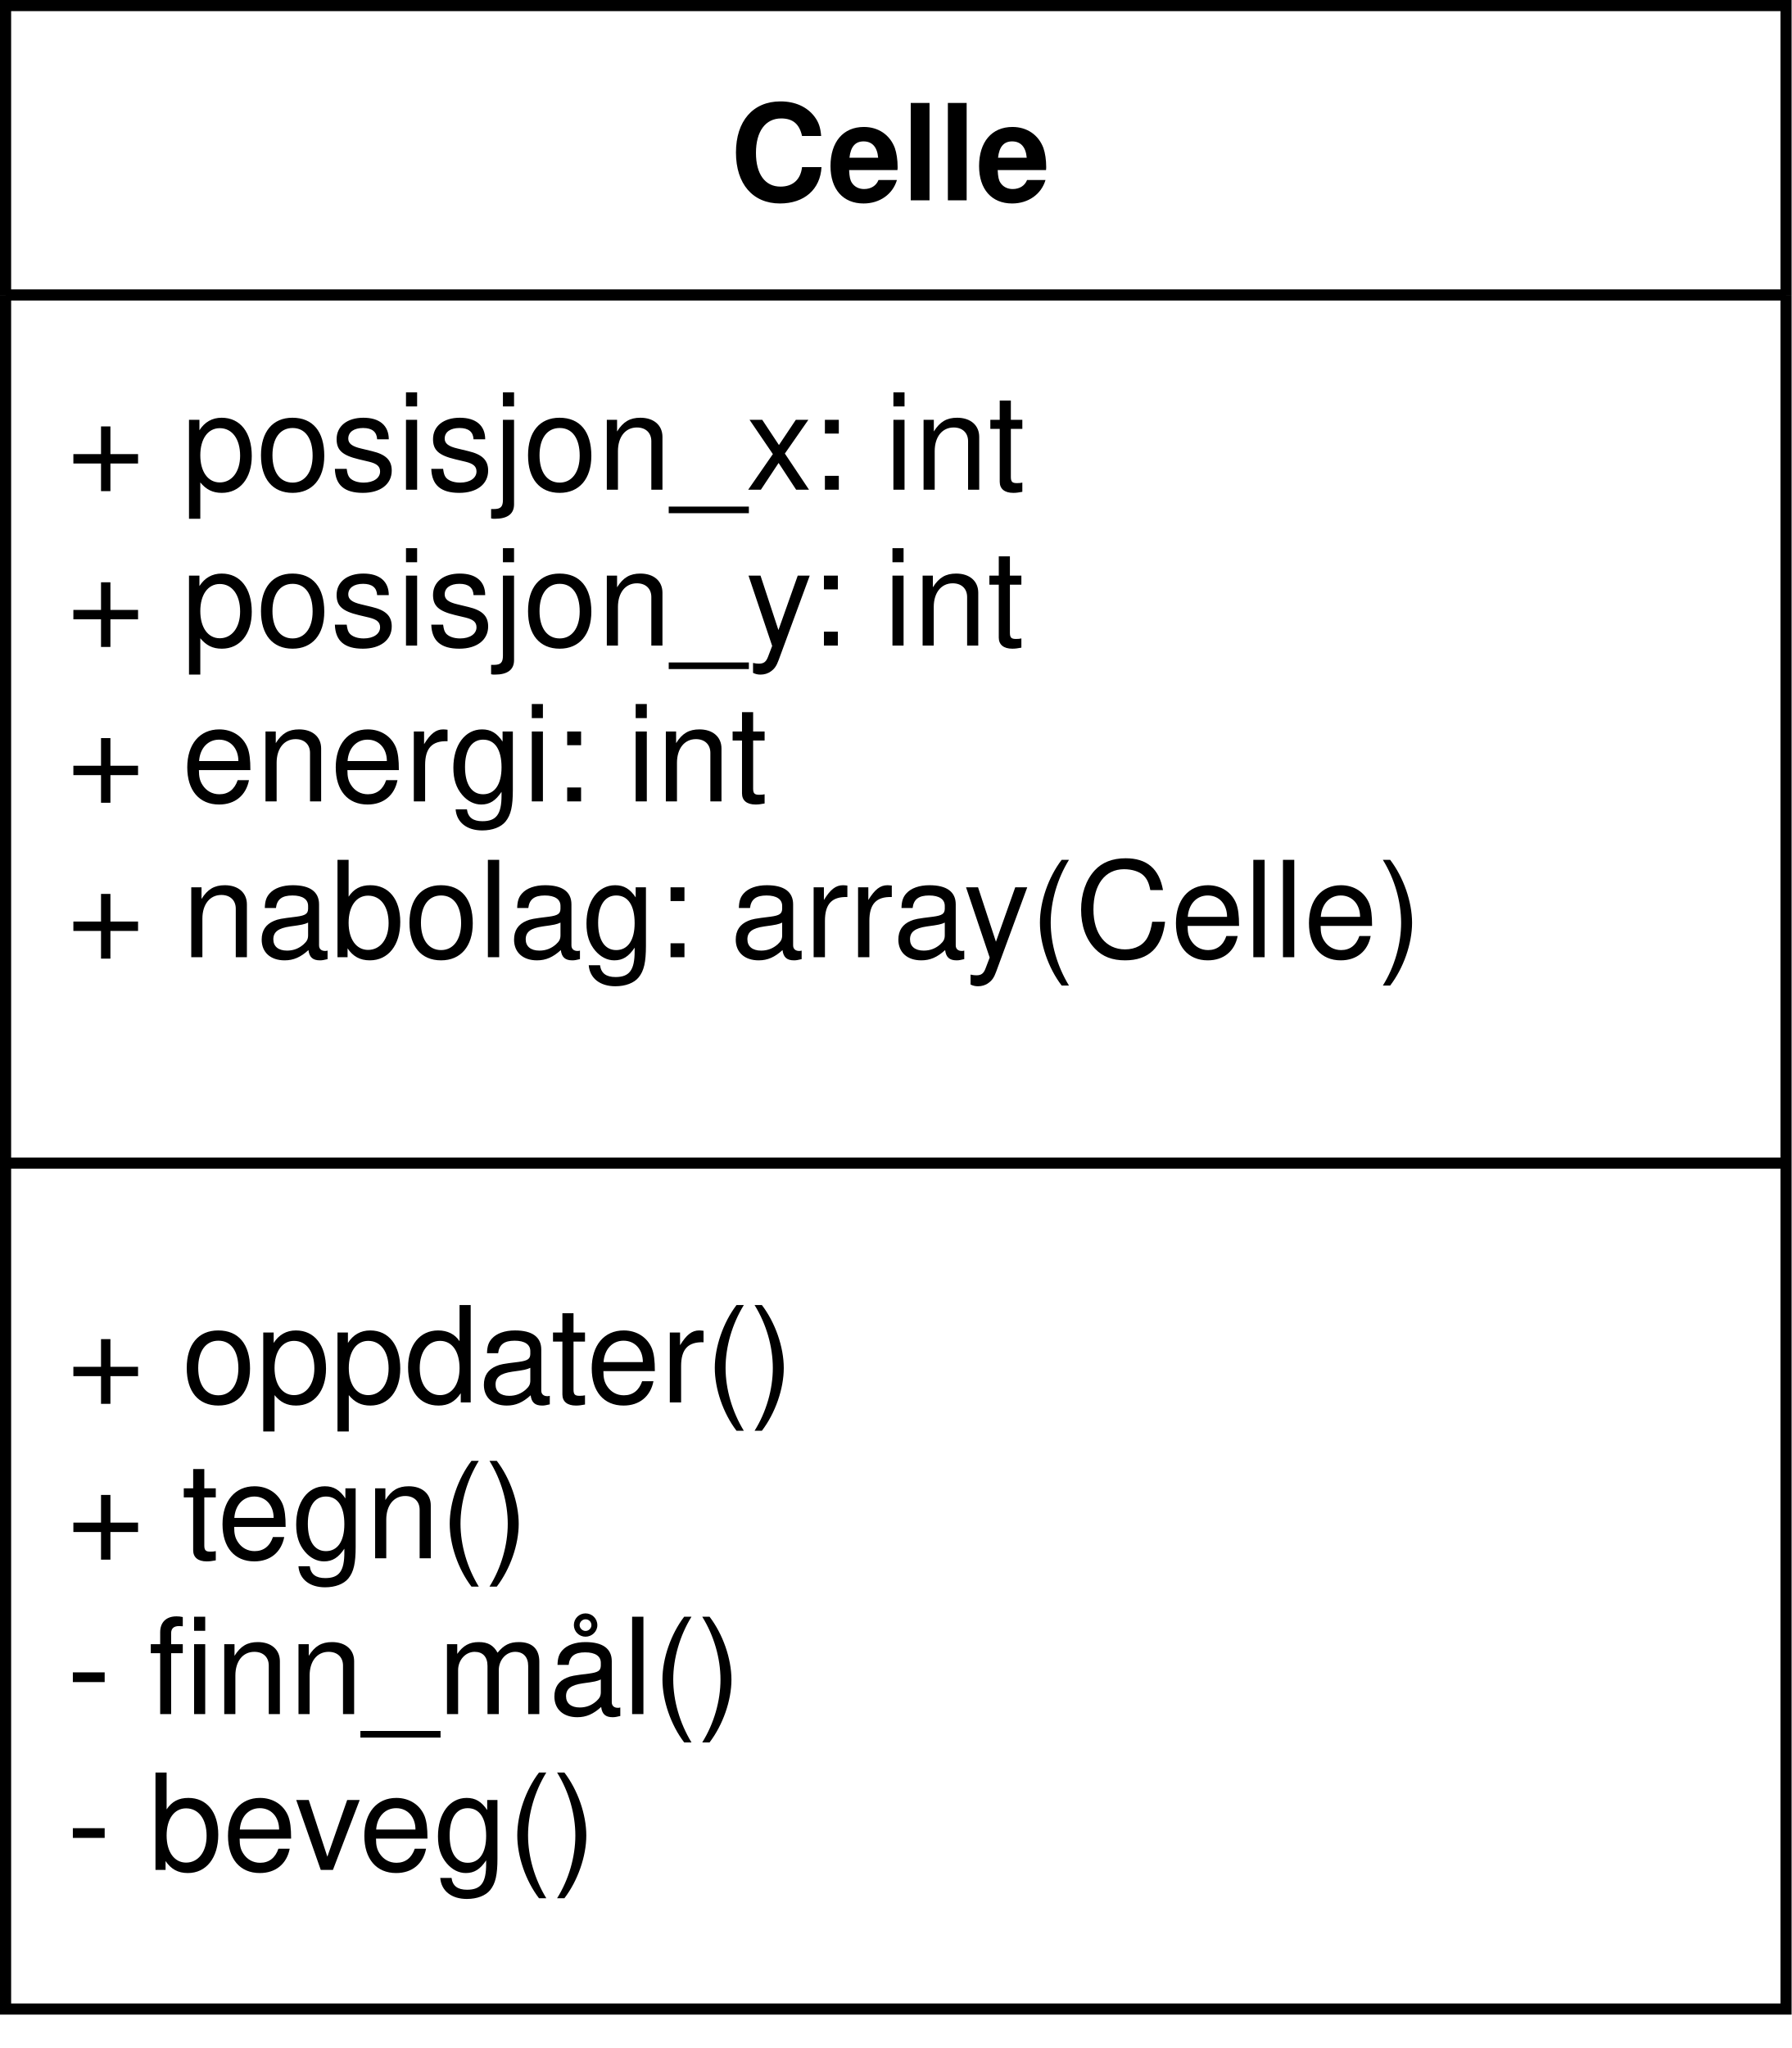
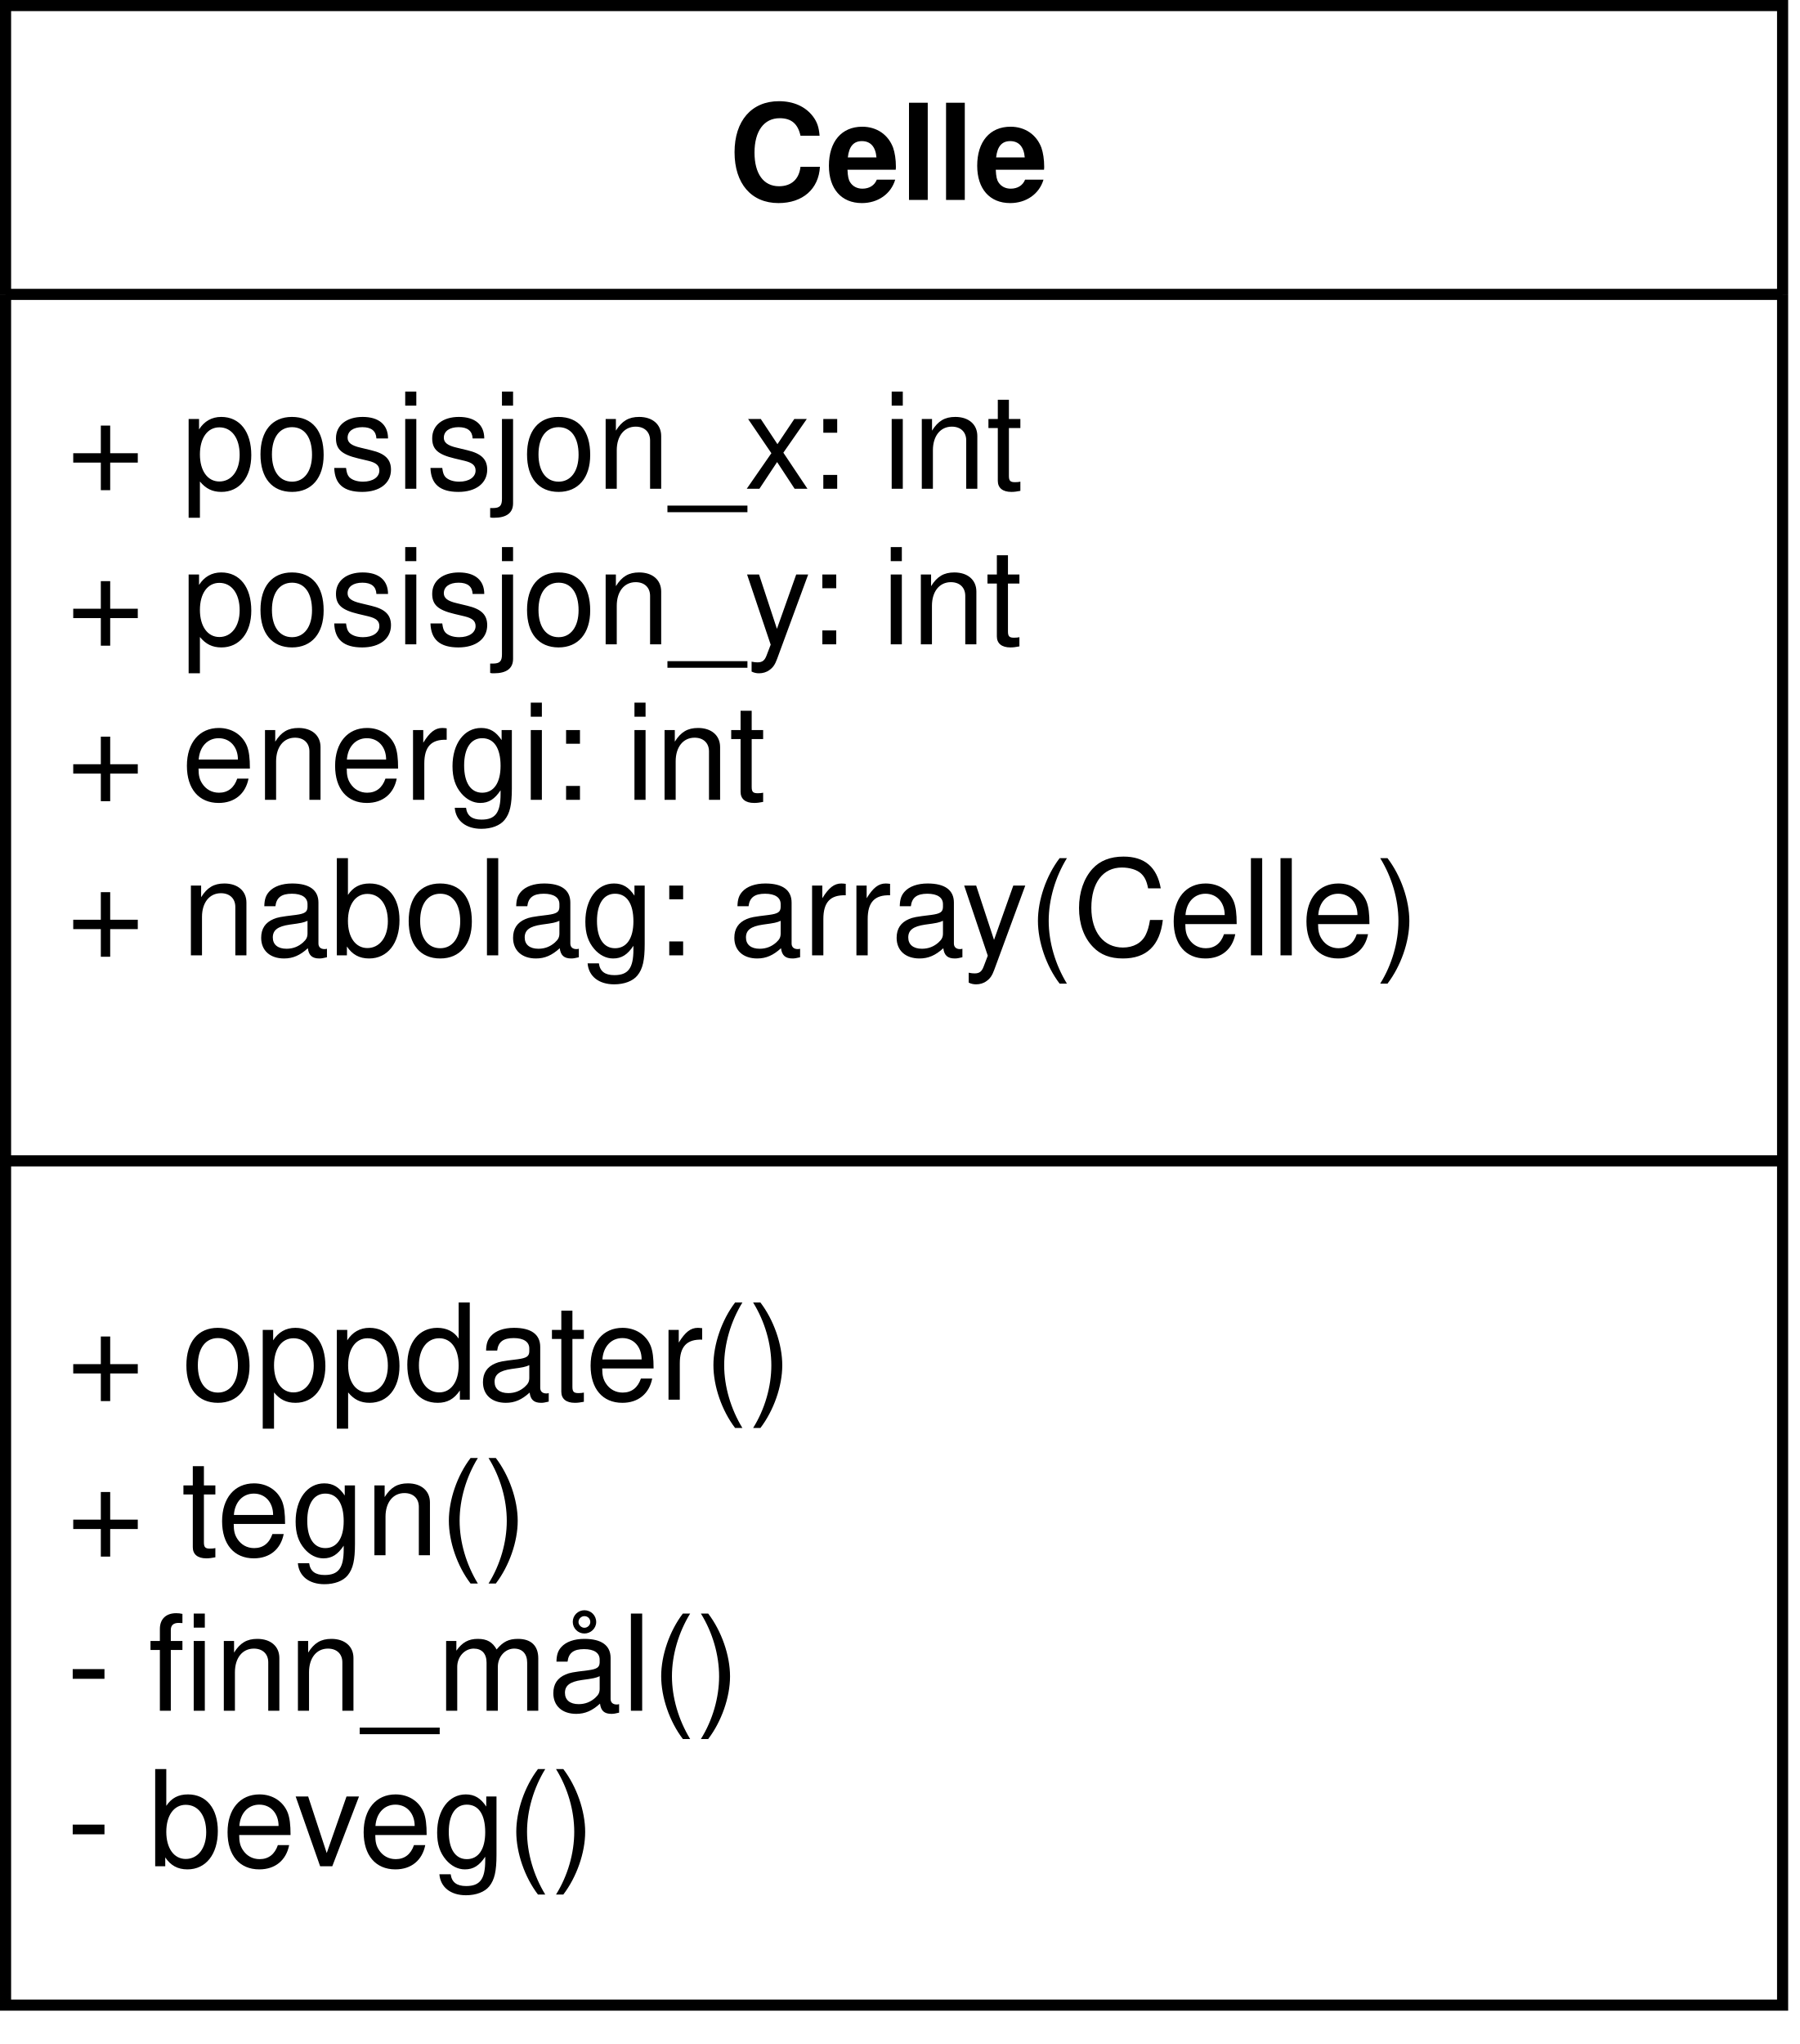
- <svg xmlns="http://www.w3.org/2000/svg" host="65bd71144e" version="1.1" width="161px" height="184px" viewBox="-0.5 -0.5 161 184" content="&lt;mxfile&gt;&lt;diagram id=&quot;B3IfxCWdqe0yYe2EVJUZ&quot; name=&quot;Page-1&quot;&gt;7VZRb5swEP41SOlDpwBNlz42pNseUqlaJu2xusAFvBofMm4T+ut3BhNCSNR07eMkhLjvPhvffZ8NXhjl2+8aiuyeEpReME62Xjj3giC4ueG7BSoH2MgCqRZJA/kdsBSv6MCxQ59FgmWPaIikEUUfjEkpjE0PA61p06etSfbfWkCKA2AZgxyiv0VisgadTsYd/gNFmrVv9scuk0NLdkCZQUKbPSi888JIE5nmKd9GKG3v2r40476dyO4WplGZcwa4vr+AfHa1WQK6xZmqrbjciFyC4mi2JmWWLuNzDFKkip9jfiVqBl5QG8HNunUJQwWjcSZksoCKnu3CSgPxUxvNMtLilacF6ebktDZO9+C6x1jakQyPGdVYMuehrdY/gO5h2yMuoDQOiElKKEqx2pWRg06FmpExlDuS6w2Xg9uT/fV3qrHbkXI0umJKO+DaCV0dxJvONzss2/fM1IHgvJru5u7k5Aen6HF1w4G6XjCz66dSlH9IPfIqby2fi+E2B6HflN3jVKc5qJCbdjqvYEUS0obAGw+qUW2vix7zwGrcbFNbQNMTRiSJPTVX1HhPSHkAtfaTuDYnzVcWEAuVLmrO/KpDfrqOW4h47FrWuzETSYLKGocMGGhcYldbENdZKzKZ8cUaReMvE2/CC4849ruYL0vXJiLFtYCoDYNswQ1aG57nruC4u9pz8/o8M329+riXro546UA5KWpFGuXag9H/J9lyFkBip9MvK+P80h9oGQ61DI/oJmGF8oEtbQTZ+XXDPdDzLcn6nhQqQy0+ScrdJ+ItLacfl3Jy4ligokiAz/DRxWAnG0xVD760302h1GPuRaF3O5GD7ApfMB393+qf5Y/pmXs9eLdBOOz+OOrc3m9bePcX&lt;/diagram&gt;&lt;/mxfile&gt;">
+ <svg xmlns="http://www.w3.org/2000/svg" host="65bd71144e" version="1.1" width="162px" height="184px" viewBox="-0.5 -0.5 162 184" content="&lt;mxfile&gt;&lt;diagram id=&quot;B3IfxCWdqe0yYe2EVJUZ&quot; name=&quot;Page-1&quot;&gt;7VZNb5tAEP01SM4hlQGTuEcbp+nBkaK6Uo/RGsawzbKDlk1s8us7yy7GGFtxmxwrIYt58/Zj5r1d44VxsbtXrMwfMAXhBeN054ULLwii24h+DVBbYBJMLZApnlrI74AVfwMHjh36wlOoekSNKDQv+2CCUkKiexhTCrd92gZFf9WSZTAAVgkTQ/QXT3Vu0Wlw2+HfgWd5u7J/89VmCtaSXSVVzlLcHkDhnRfGClHbt2IXgzC9a/tix307k91vTIHUlwwI7IBXJl5cbYYAbnO6biuutrwQTFI036DUK5fxKWaCZ5LeE1oSFAGvoDSnZs1cQmNJaJJzkS5ZjS9mY5VmyXMbzXNU/I2mZcLNSWmlne7BTY+xMiMJHhOqoCLOY1utfwQ9sF2PuGSVdkCCQrCy4ut9GQVTGZdz1BoLRxo20/XXVAi7A8g19x6wAK1qorTZGyd0fRRvO9/ssfzQM1MHMufVbD93Jye9OEVPqxsO1PWCuSkJK179RvlEu5wZPtVHbQ5C35bd49TnOSCBmnY+L9kaBcssgQ4eq0eNva56zCOrUWd1YwGFzxCjQPLUQqL1HhfiCGrtJ2Cjz5qvKlnCZbZsOItJh/xwHTcQ0tiNaE5jztMUpDEOaqaZdYnZbYlUZ6NINKeHNIrHXyIvoo3HFPtdTI+hKx2jpFoYbzwEZMEtGBuecFdwsbucm0wXLzHT7eTjXpqc8NKRcoI3iljl2ovR/yfZChJAQKfTTyPj4tofaBkOtQxP6CbYGsQjWVpzNPMryz3S8z3J+p7kMgfFP0lKf3zhxTD9uJTRmWsByzJldIePrgYnWUMme/C1+d/kUj4VXhx6s0gMsmt4hWz0/6h/lj+mF5714K8NQmH3xdHkDj7bwrs/&lt;/diagram&gt;&lt;/mxfile&gt;">
  <defs>
    <clipPath id="mx-clip-4-31-152-74-0">
      <rect x="4" y="31" width="152" height="74" />
    </clipPath>
    <clipPath id="mx-clip-4-113-152-72-0">
      <rect x="4" y="113" width="152" height="72" />
    </clipPath>
  </defs>
  <g>
    <path d="M 0 26 L 0 0 L 160 0 L 160 26" fill="rgb(255, 255, 255)" stroke="rgb(0, 0, 0)" stroke-miterlimit="10" pointer-events="all" />
    <path d="M 0 26 L 0 180 L 160 180 L 160 26" fill="none" stroke="rgb(0, 0, 0)" stroke-miterlimit="10" pointer-events="none" />
    <path d="M 0 26 L 160 26" fill="none" stroke="rgb(0, 0, 0)" stroke-miterlimit="10" pointer-events="none" />
    <g fill="rgb(0, 0, 0)" font-family="Helvetica" font-weight="bold" pointer-events="none" text-anchor="middle" font-size="12px">
      <text x="79.5" y="17.5">
                Celle
            </text>
    </g>
    <g fill="rgb(0, 0, 0)" font-family="Helvetica" pointer-events="none" clip-path="url(#mx-clip-4-31-152-74-0)" font-size="12px">
      <text x="5.5" y="43.5">
                + posisjon_x: int
            </text>
      <text x="5.5" y="57.5">
                + posisjon_y: int
            </text>
      <text x="5.5" y="71.5">
                + energi: int
            </text>
      <text x="5.5" y="85.5">
                + nabolag: array(Celle)
            </text>
    </g>
    <path d="M 0 104 L 160 104" fill="none" stroke="rgb(0, 0, 0)" stroke-miterlimit="10" pointer-events="none" />
    <g fill="rgb(0, 0, 0)" font-family="Helvetica" pointer-events="none" clip-path="url(#mx-clip-4-113-152-72-0)" font-size="12px">
      <text x="5.5" y="125.5">
                + oppdater()
            </text>
      <text x="5.5" y="139.5">
                + tegn()
            </text>
      <text x="5.5" y="153.5">
                - finn_mål()
            </text>
      <text x="5.5" y="167.5">
                - beveg()
            </text>
    </g>
  </g>
</svg>
